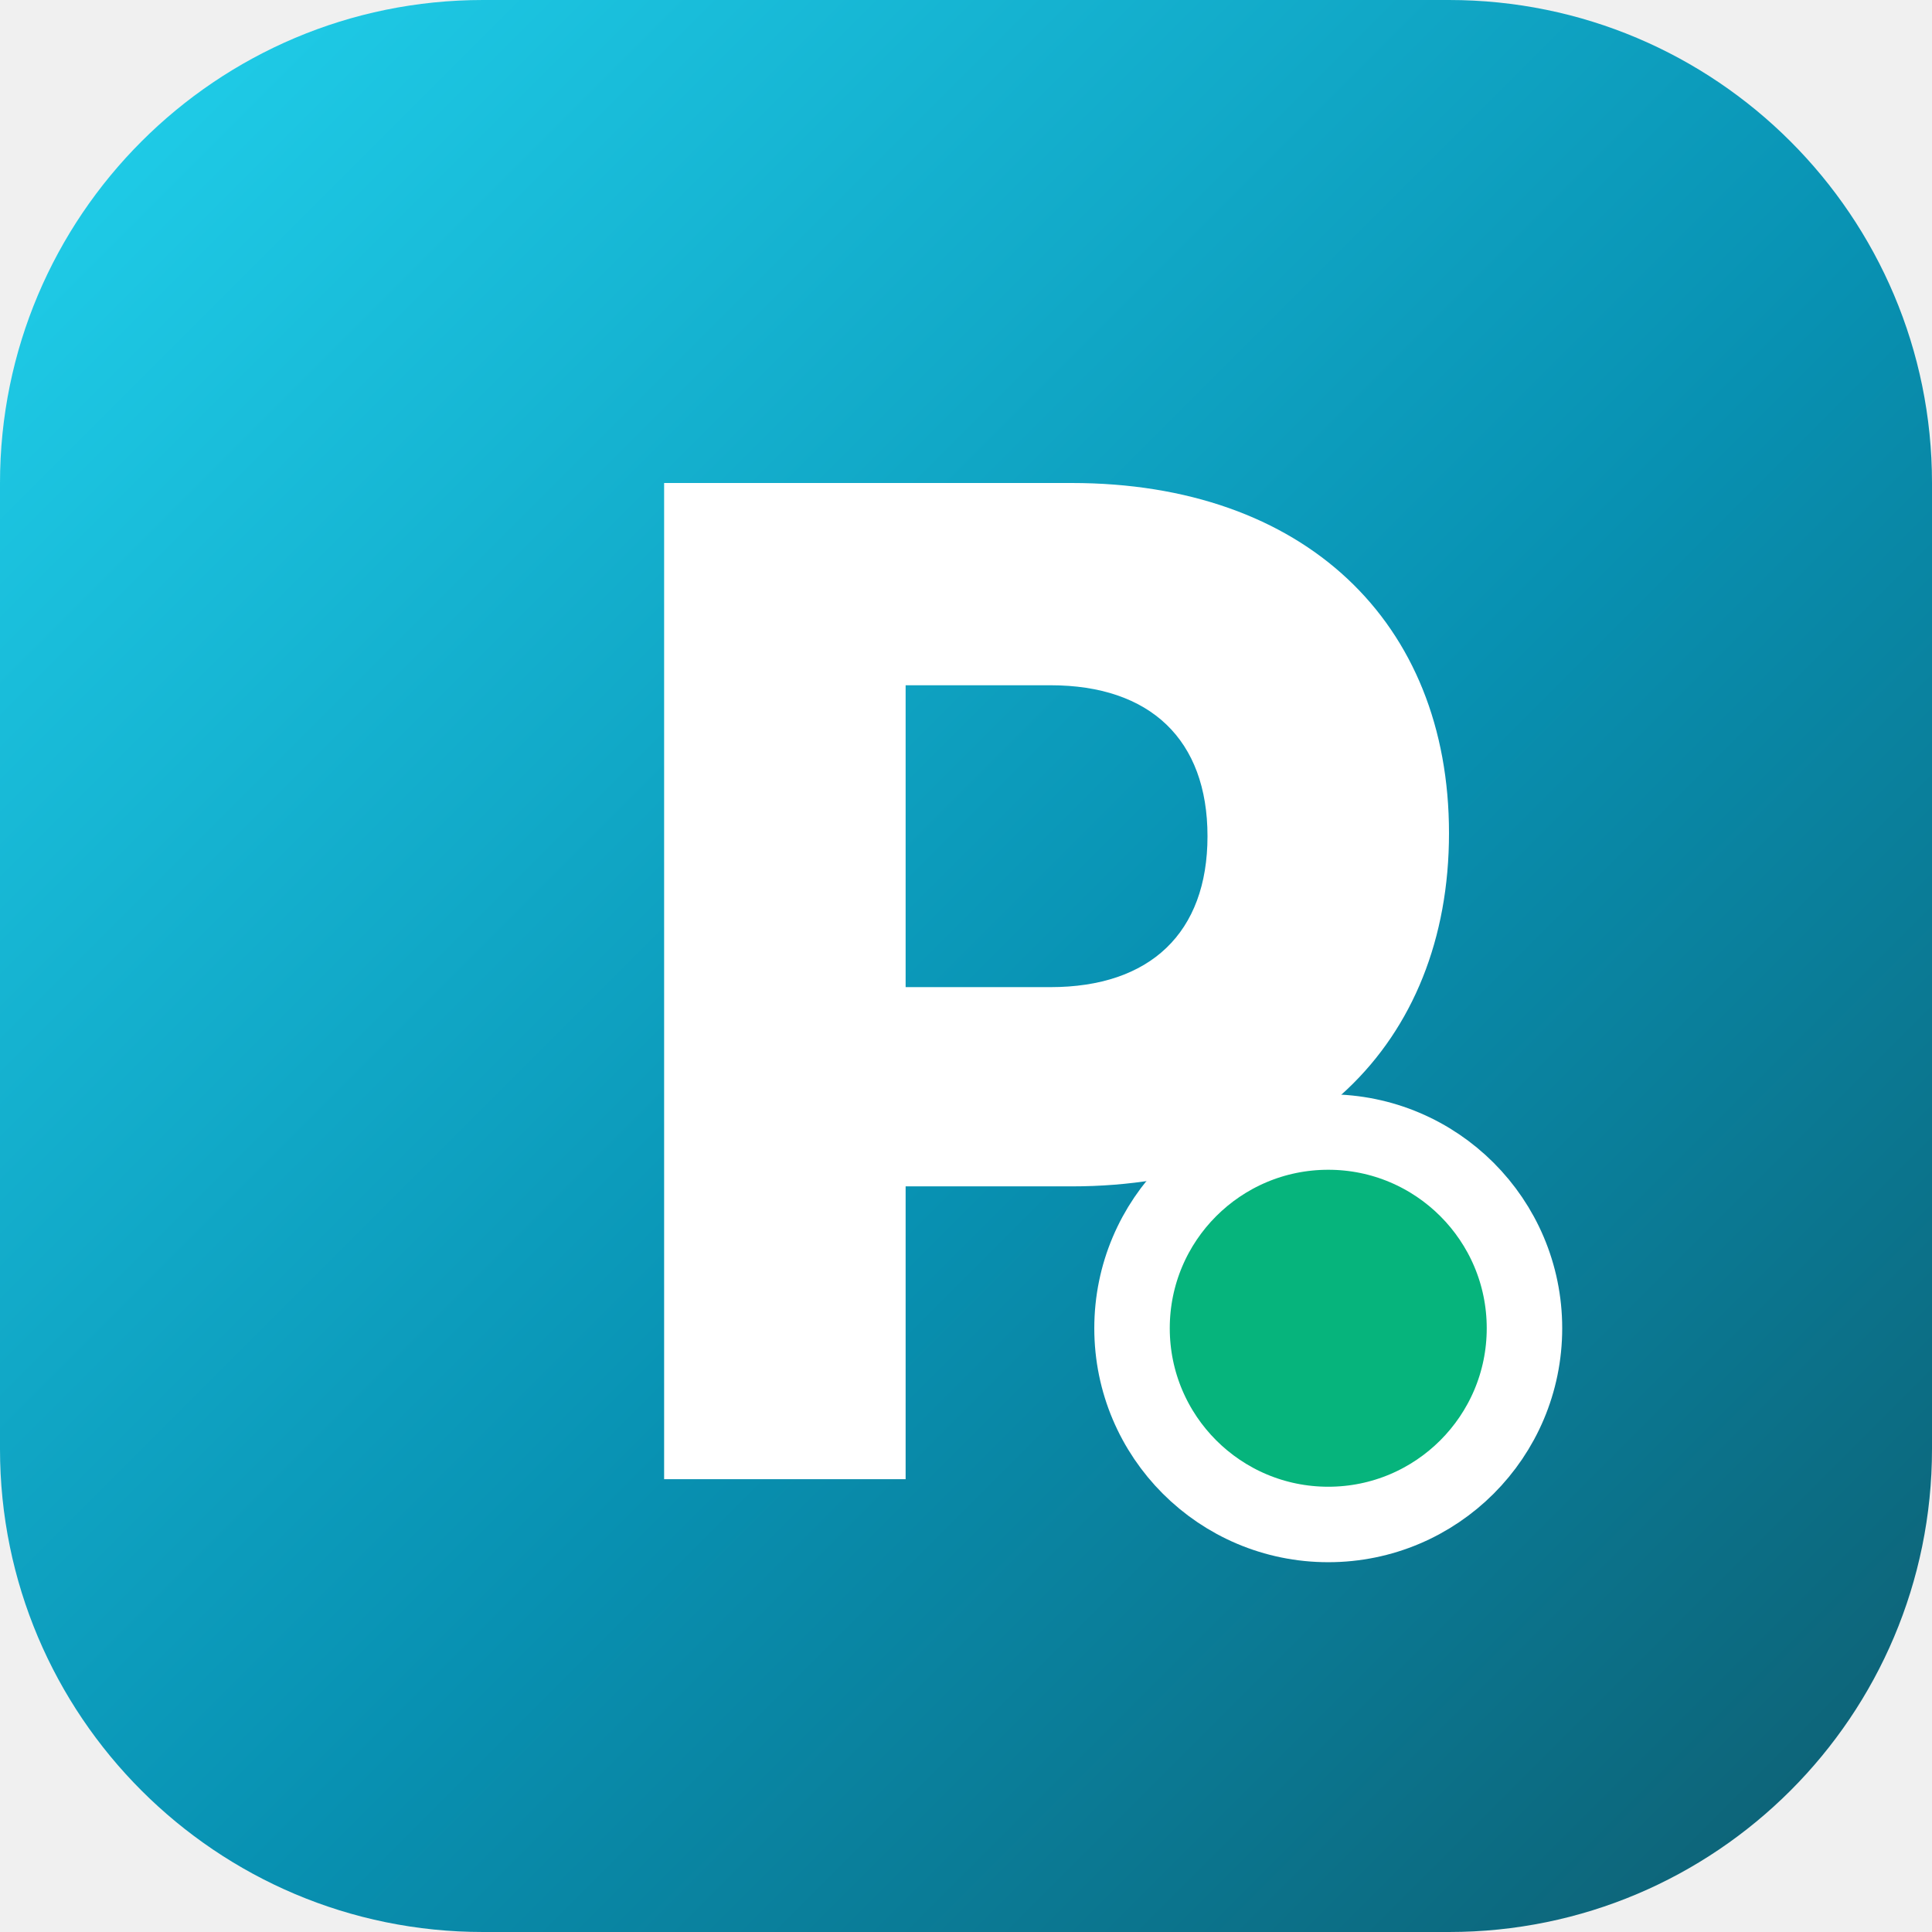
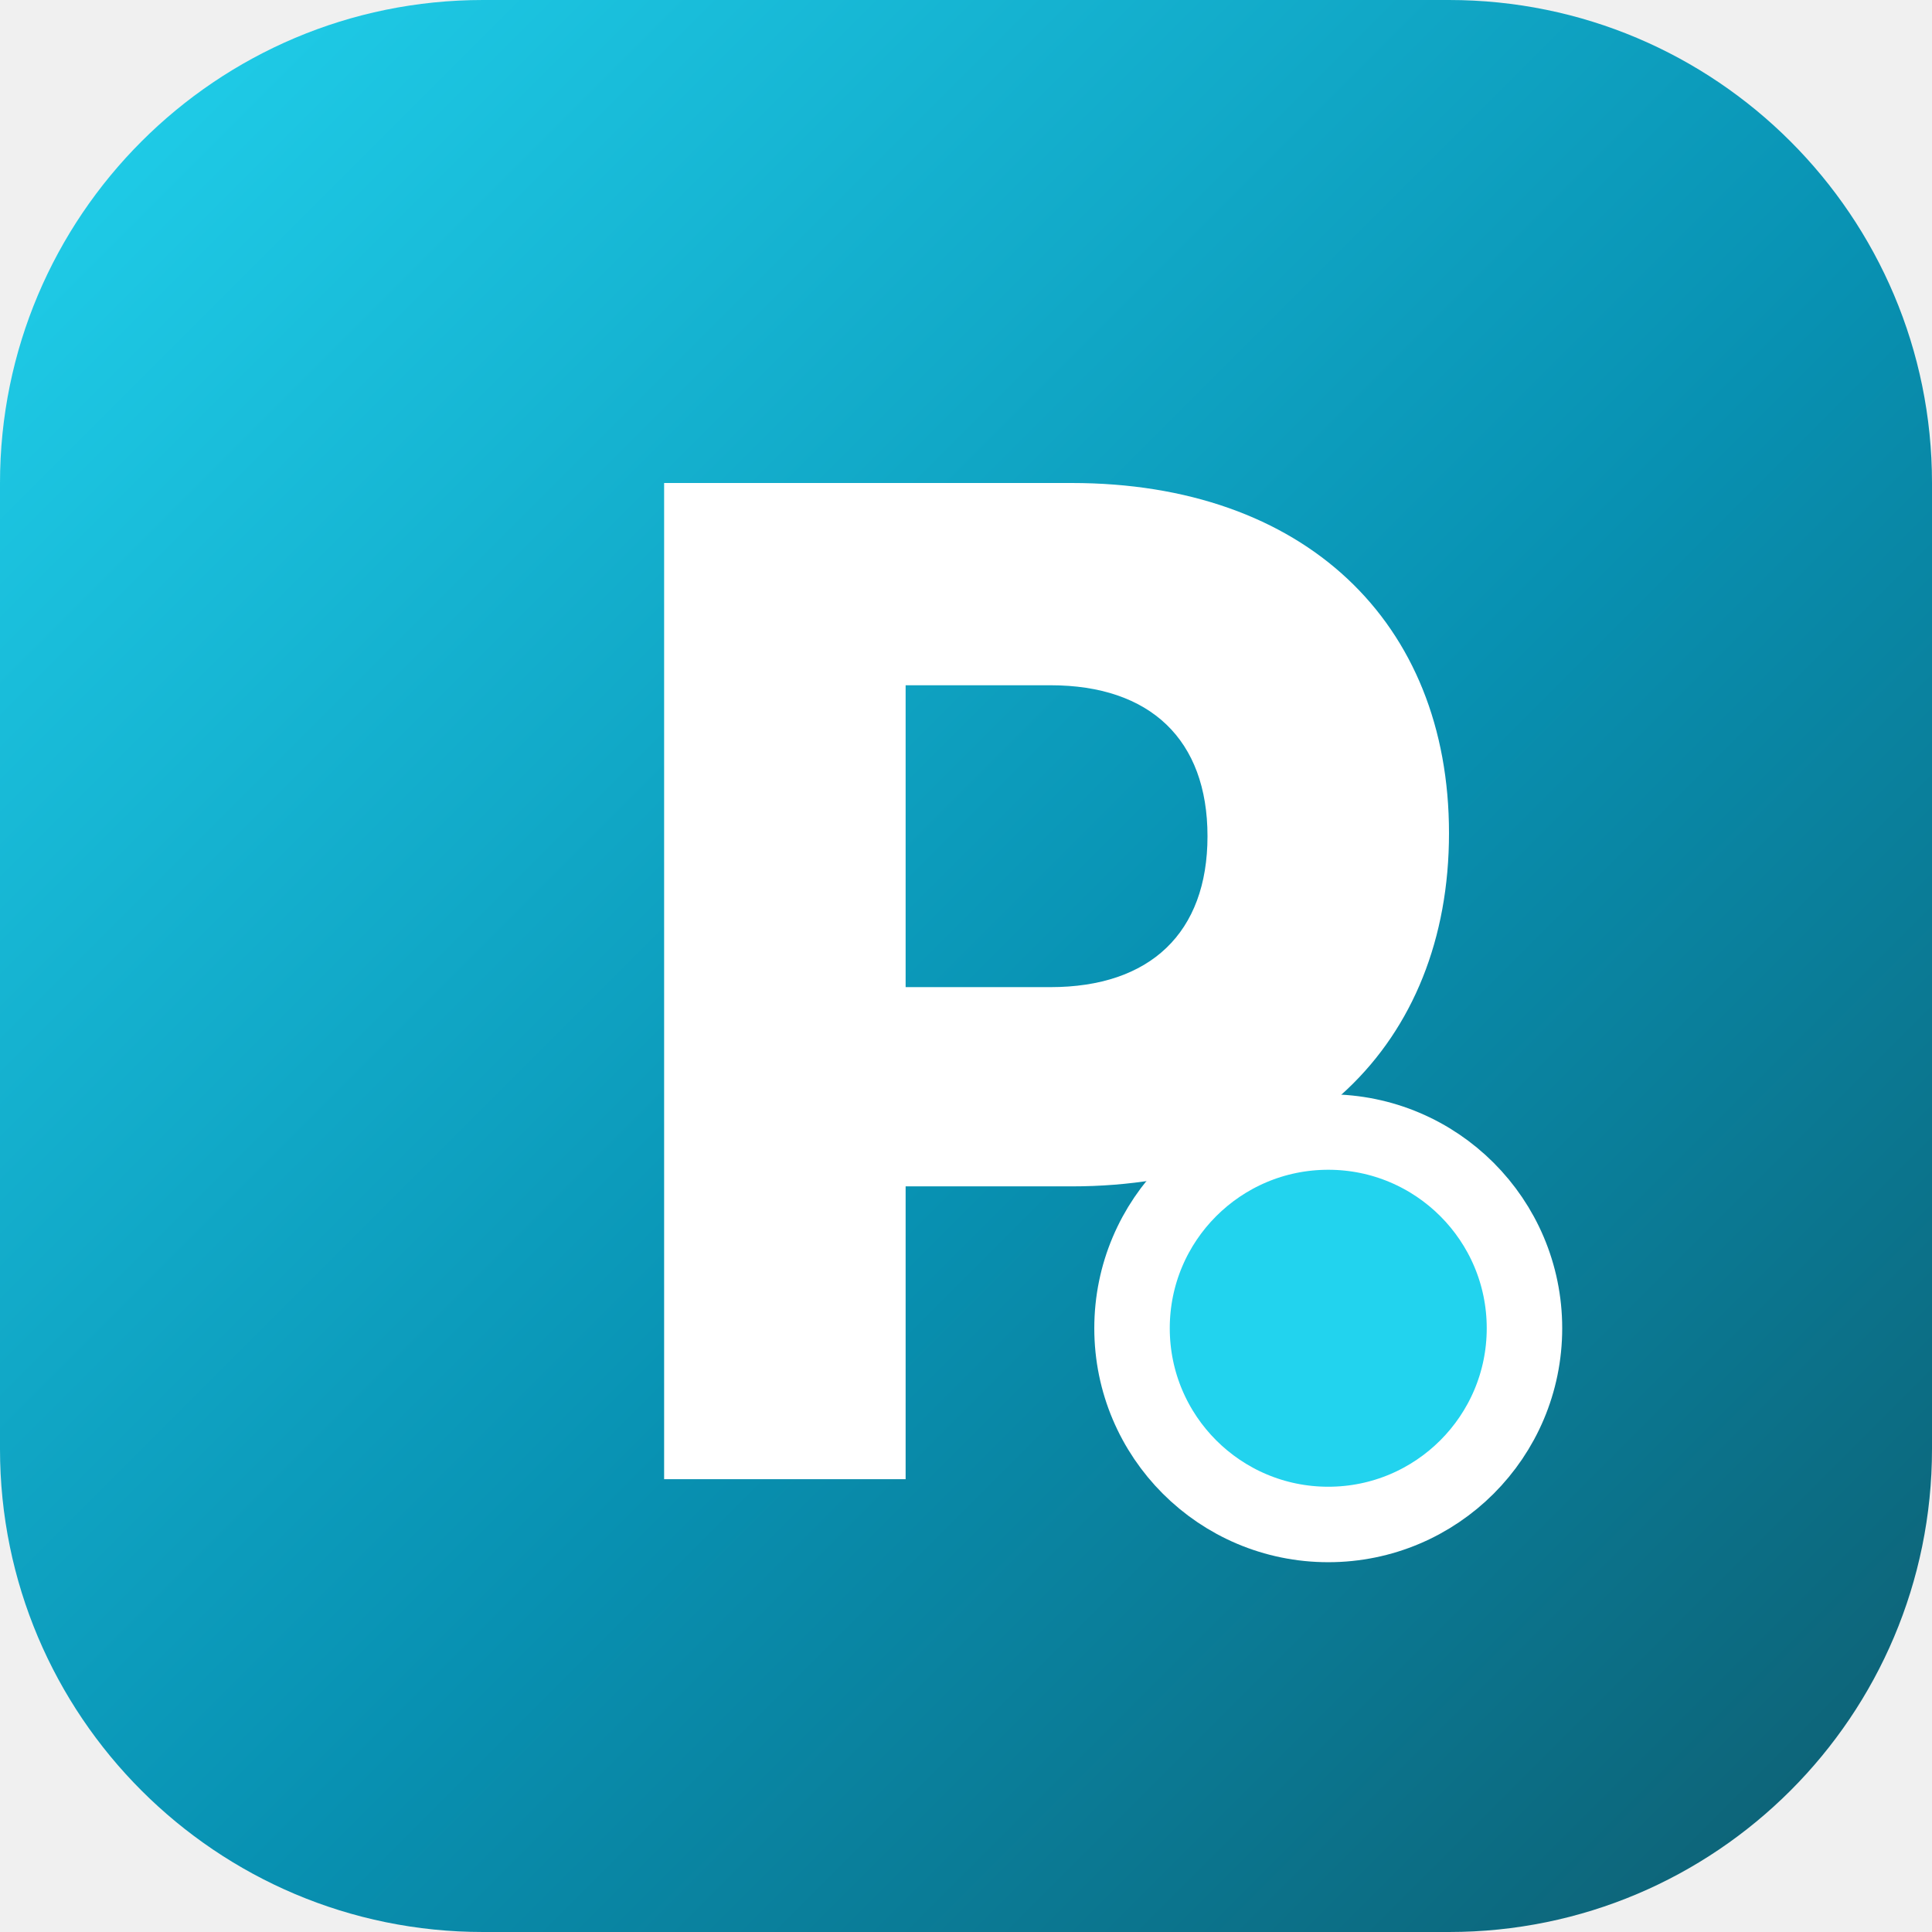
<svg xmlns="http://www.w3.org/2000/svg" viewBox="0 0 64 64" width="64" height="64">
  <defs>
    <linearGradient id="pnrx" x1="0" y1="0" x2="1" y2="1">
      <stop offset="0" stop-color="#22D3EE" />
      <stop offset="0.55" stop-color="#0891B2" />
      <stop offset="1" stop-color="#0E5C6E" />
    </linearGradient>
  </defs>
  <rect width="64" height="64" rx="16" fill="url(#pnrx)" />
  <path d="M22 16h13.5c7.7 0 12.5 4.6 12.5 11.6 0 7-4.8 11.7-12.5 11.7H30v9.7H22V16zm8 16.7h4.8c3.3 0 5.2-1.8 5.2-5s-1.9-5-5.2-5H30v10z" fill="#FFFFFF" />
-   <circle cx="44" cy="44" r="6.5" fill="#06B47C" stroke="#FFFFFF" stroke-width="2.5" />
+   <circle cx="44" cy="44" r="6.5" fill="#22D3EE" stroke="#FFFFFF" stroke-width="2.5" />
</svg>
